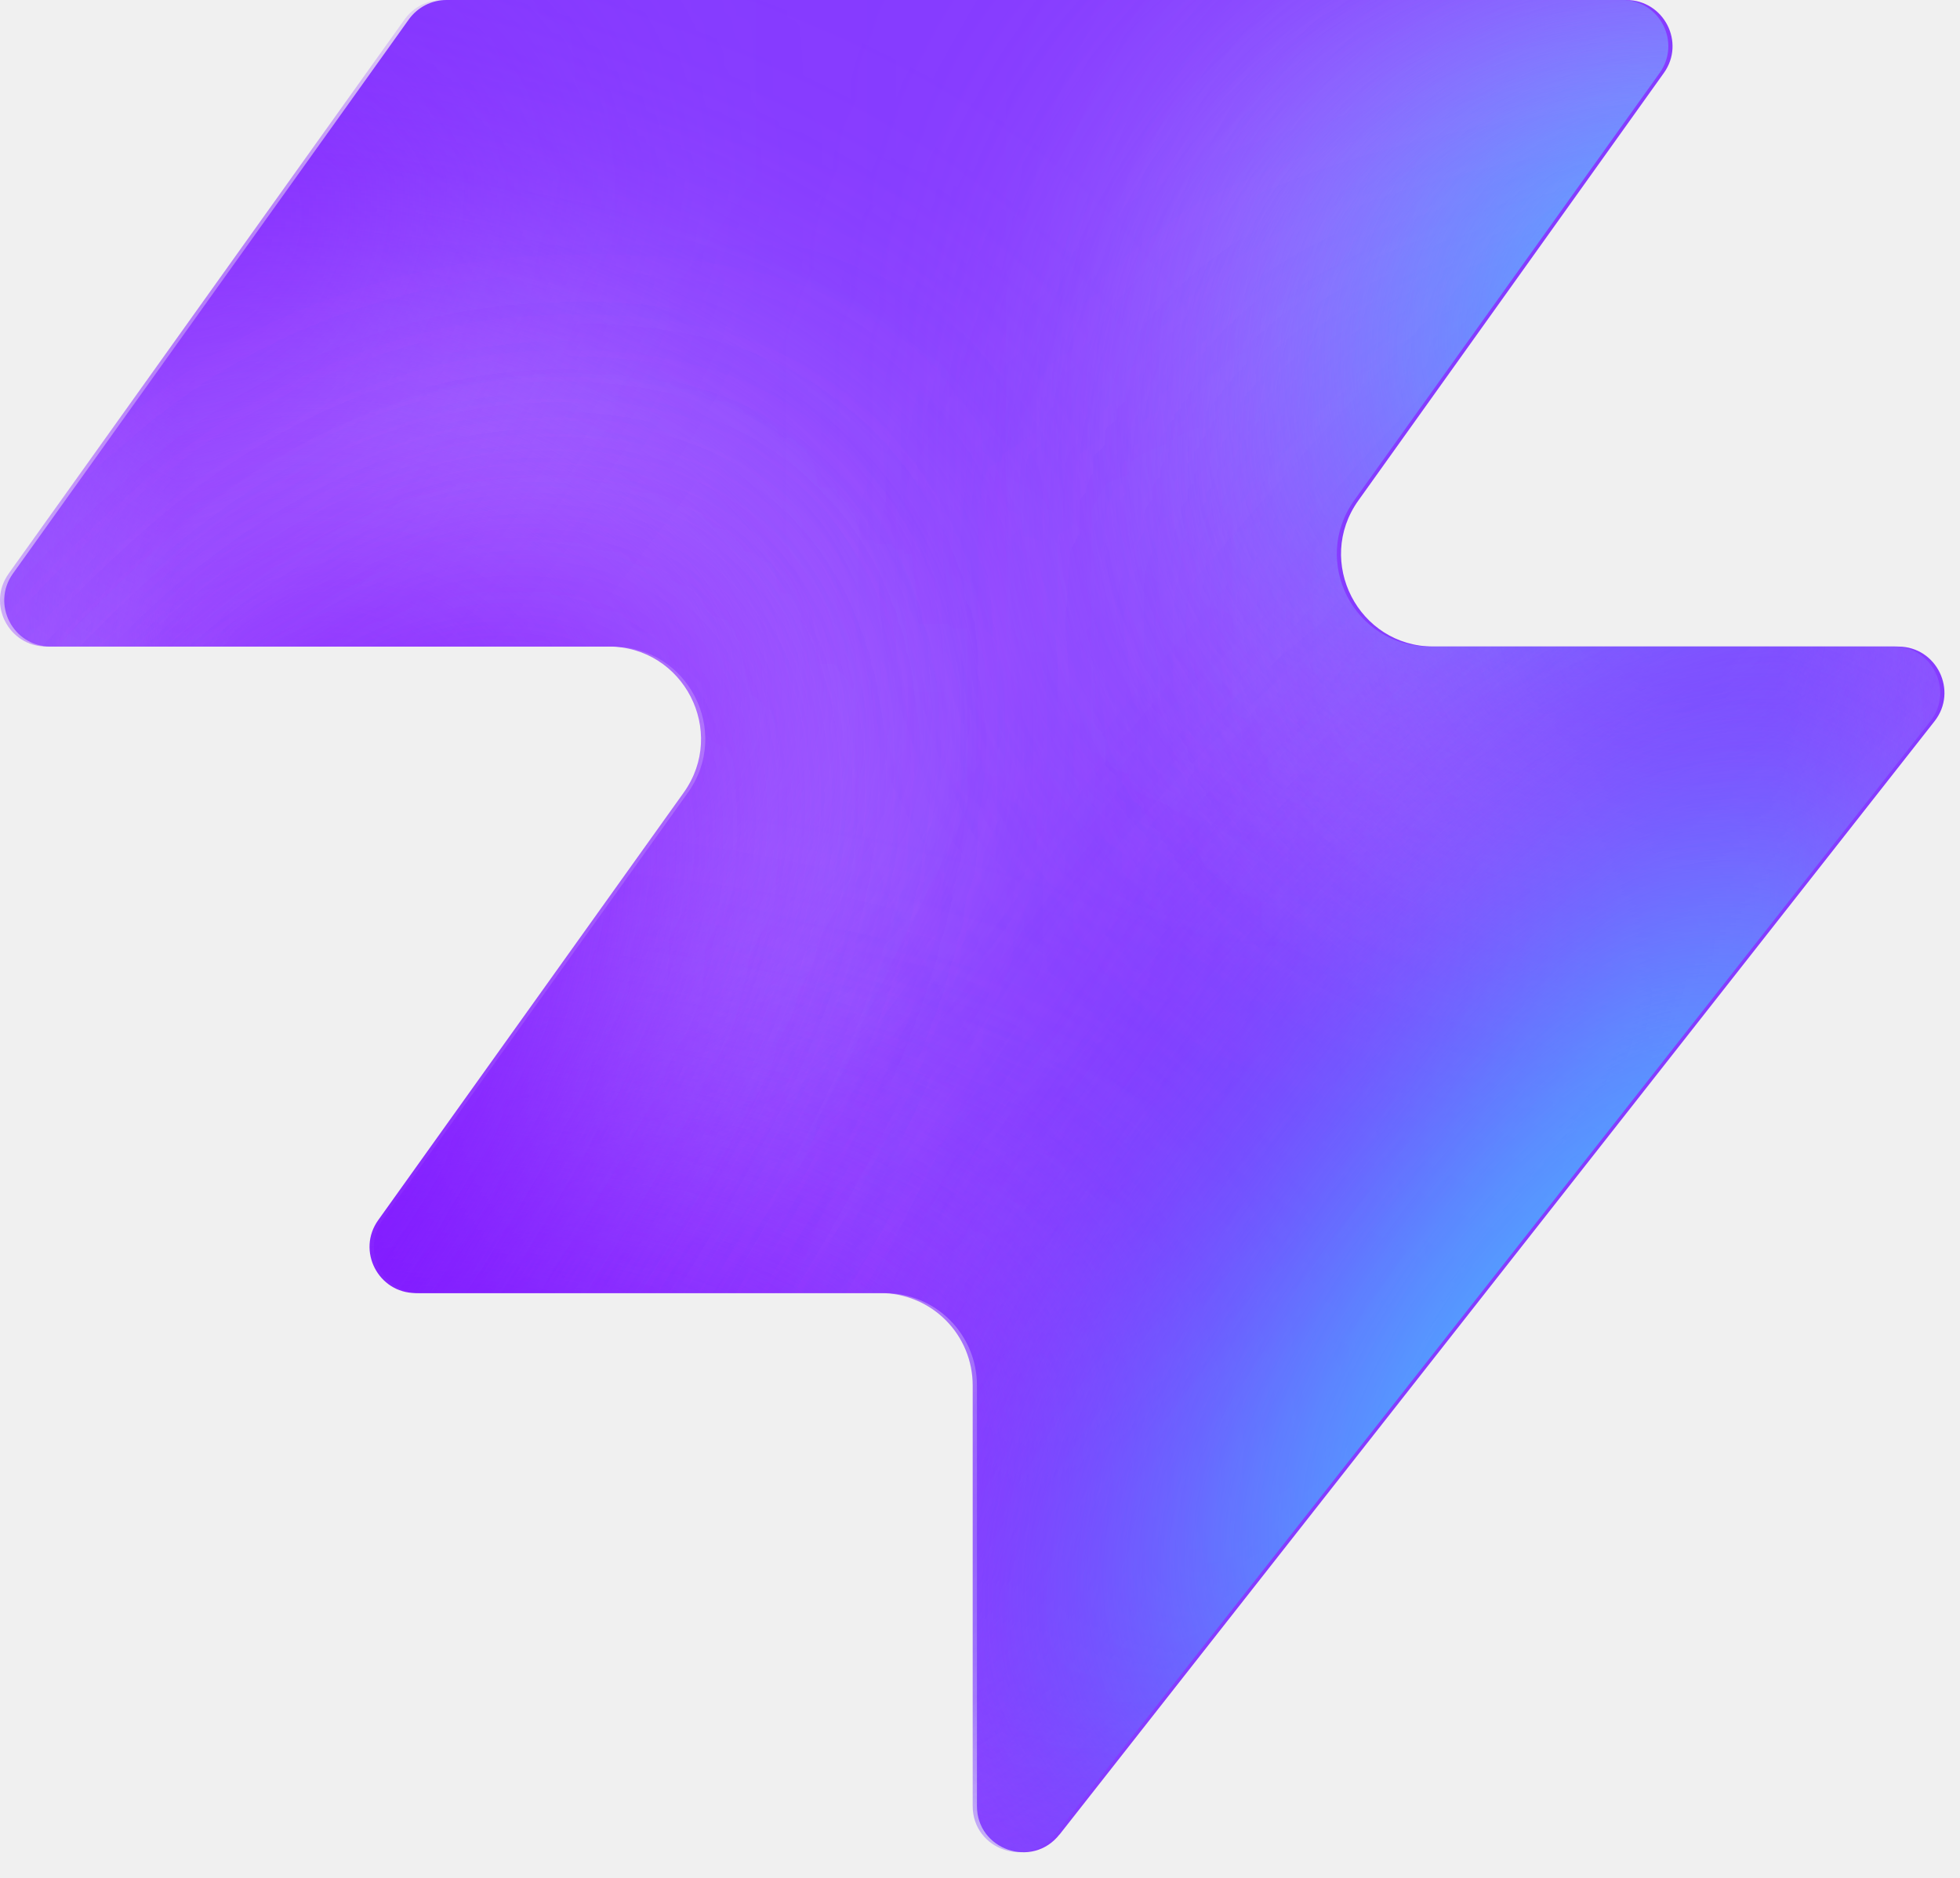
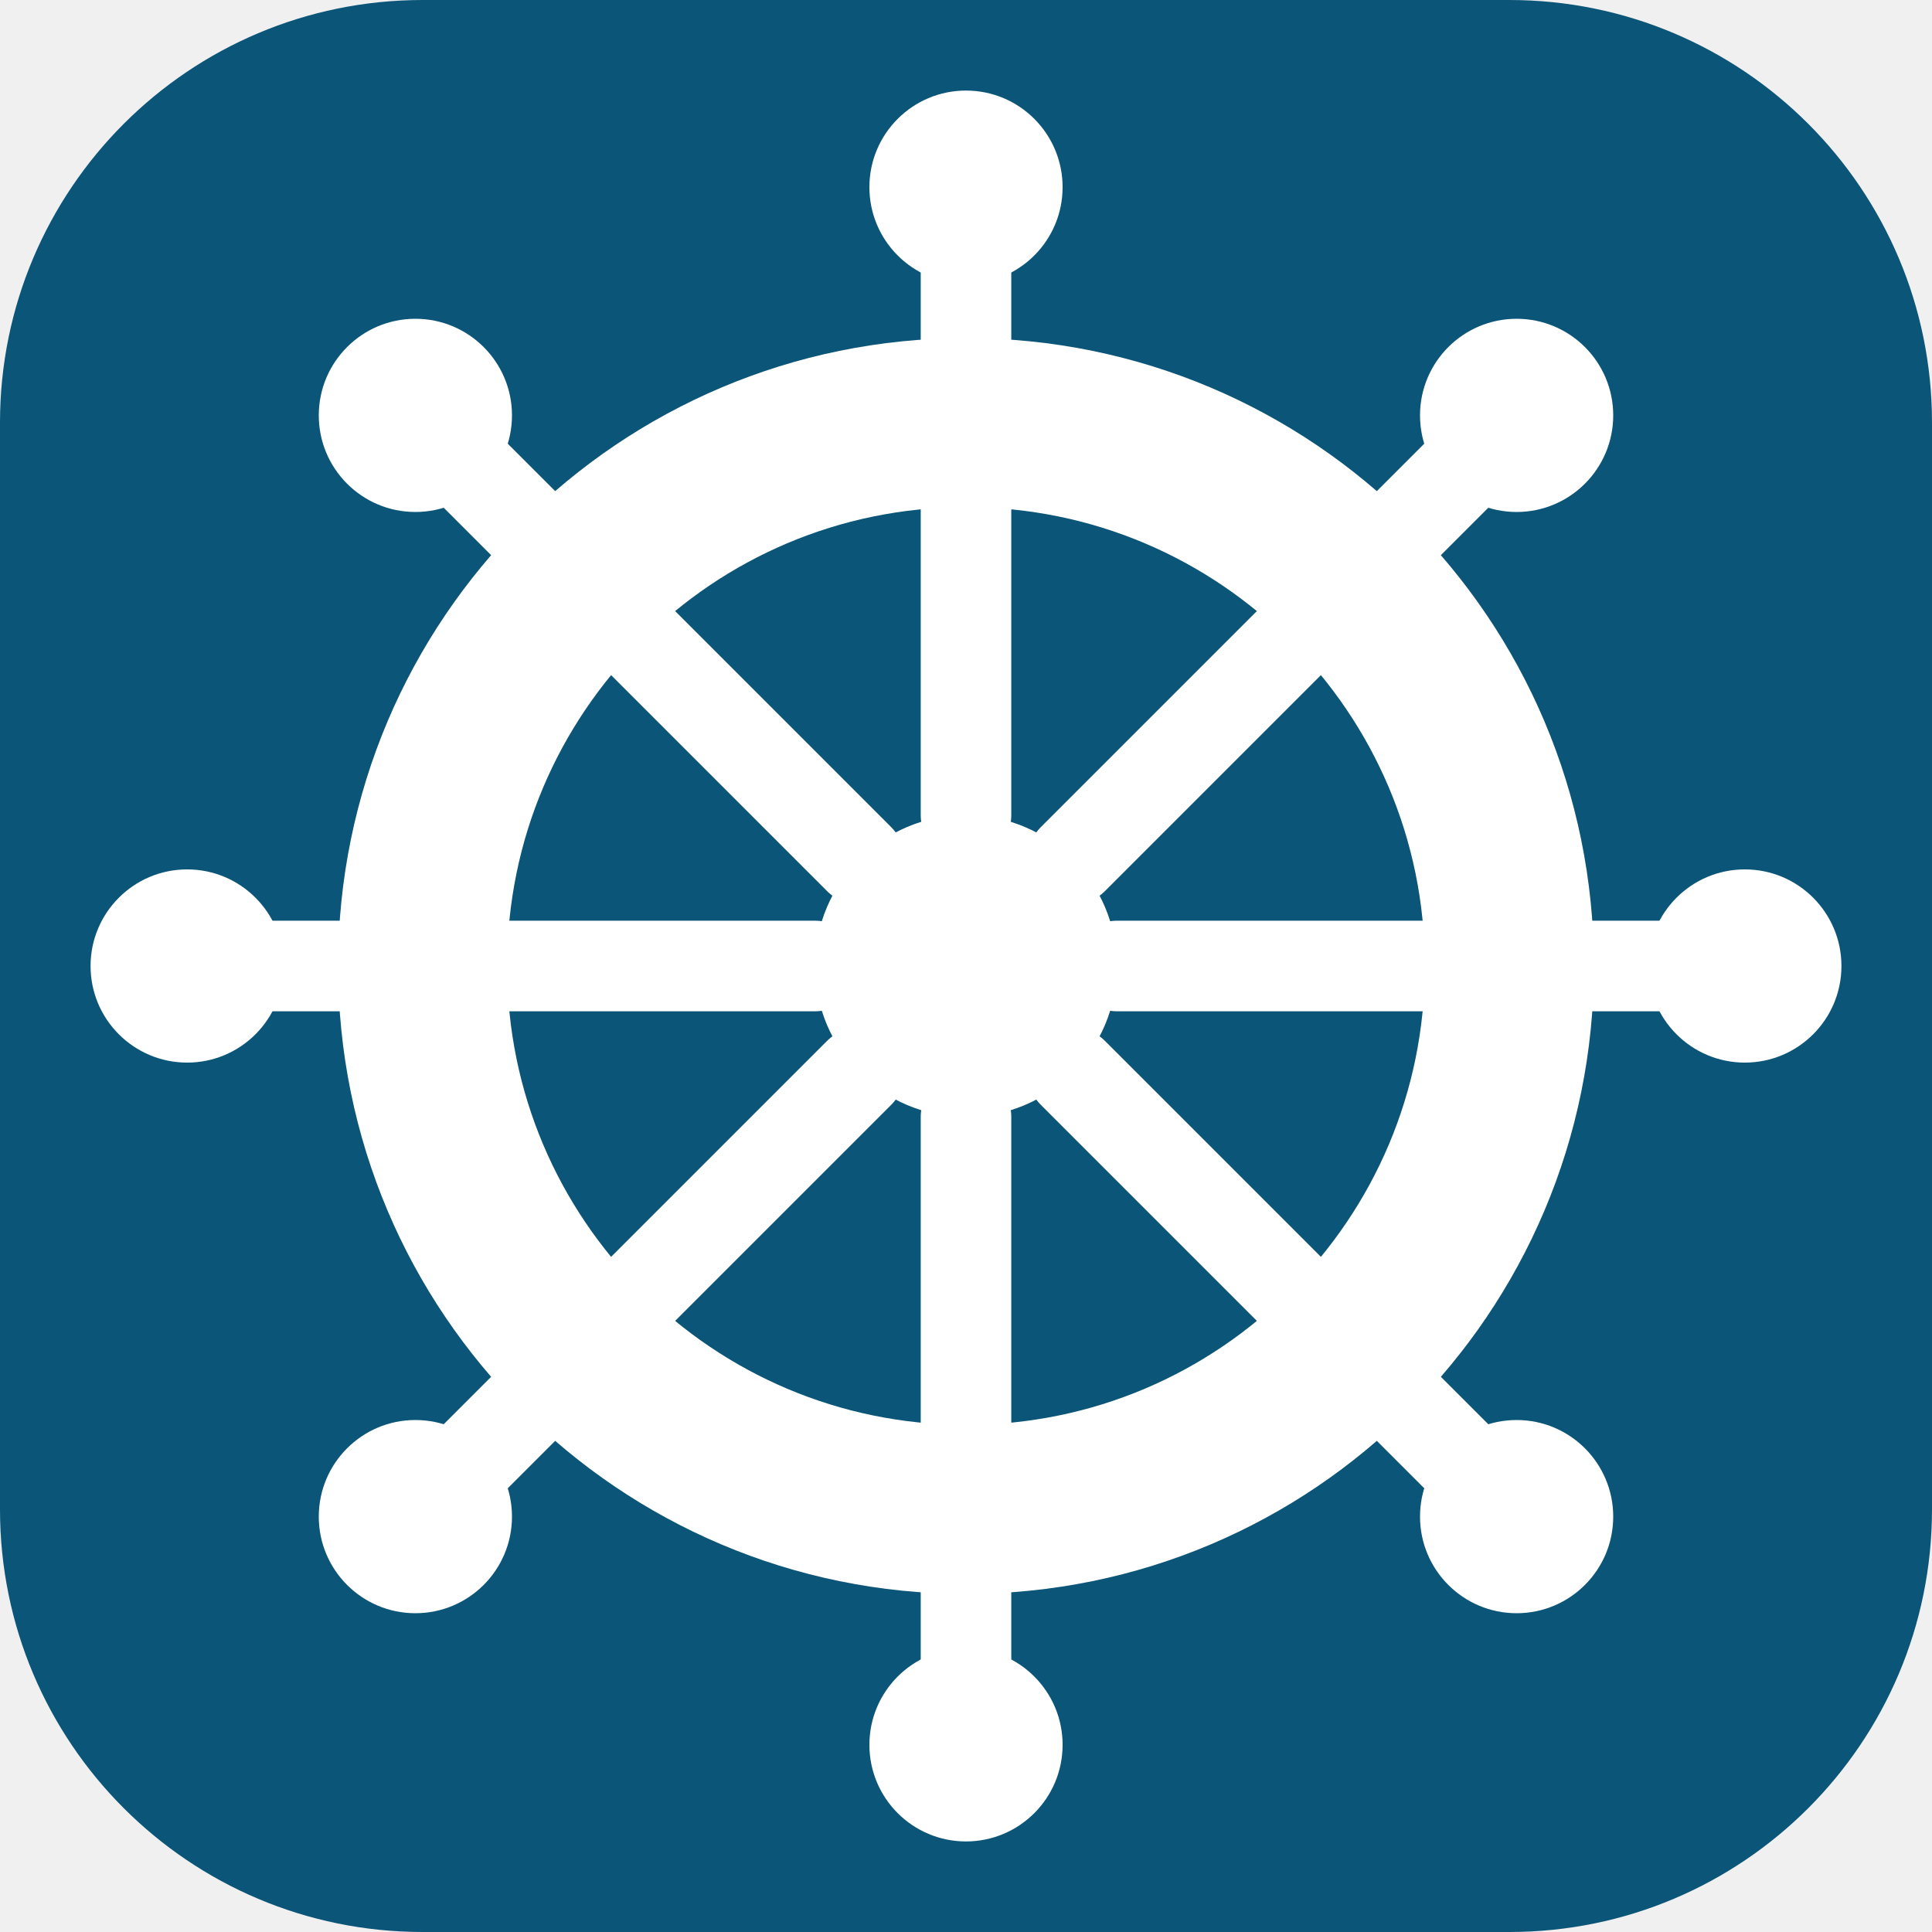
- <svg xmlns="http://www.w3.org/2000/svg" width="48" height="46" fill="none" viewBox="0 0 48 46">
-   <path fill="#863bff" d="M25.946 44.938c-.664.845-2.021.375-2.021-.698V33.937a2.26 2.26 0 0 0-2.262-2.262H10.287c-.92 0-1.456-1.04-.92-1.788l7.48-10.471c1.07-1.497 0-3.578-1.842-3.578H1.237c-.92 0-1.456-1.04-.92-1.788L10.013.474c.214-.297.556-.474.92-.474h28.894c.92 0 1.456 1.04.92 1.788l-7.48 10.471c-1.07 1.498 0 3.579 1.842 3.579h11.377c.943 0 1.473 1.088.89 1.83L25.947 44.94z" style="fill:#863bff;fill:color(display-p3 .525 .23 1);fill-opacity:1" />
-   <mask id="a" width="48" height="46" x="0" y="0" maskUnits="userSpaceOnUse" style="mask-type:alpha">
-     <path fill="#000" d="M25.842 44.938c-.664.844-2.021.375-2.021-.698V33.937a2.26 2.26 0 0 0-2.262-2.262H10.183c-.92 0-1.456-1.04-.92-1.788l7.48-10.471c1.07-1.498 0-3.579-1.842-3.579H1.133c-.92 0-1.456-1.04-.92-1.787L9.91.473c.214-.297.556-.474.92-.474h28.894c.92 0 1.456 1.04.92 1.788l-7.48 10.471c-1.07 1.498 0 3.578 1.842 3.578h11.377c.943 0 1.473 1.088.89 1.832L25.843 44.94z" style="fill:#000;fill-opacity:1" />
-   </mask>
-   <g mask="url(#a)">
-     <g filter="url(#b)">
-       <ellipse cx="5.508" cy="14.704" fill="#ede6ff" rx="5.508" ry="14.704" style="fill:#ede6ff;fill:color(display-p3 .927 .903 1);fill-opacity:1" transform="matrix(.00324 1 1 -.00324 -4.47 31.516)" />
-     </g>
-     <g filter="url(#c)">
-       <ellipse cx="10.399" cy="29.851" fill="#ede6ff" rx="10.399" ry="29.851" style="fill:#ede6ff;fill:color(display-p3 .927 .903 1);fill-opacity:1" transform="matrix(.00324 1 1 -.00324 -39.328 7.883)" />
-     </g>
-     <g filter="url(#d)">
-       <ellipse cx="5.508" cy="30.487" fill="#7e14ff" rx="5.508" ry="30.487" style="fill:#7e14ff;fill:color(display-p3 .492 .077 1);fill-opacity:1" transform="rotate(89.814 -25.913 -14.639)scale(1 -1)" />
-     </g>
-     <g filter="url(#e)">
-       <ellipse cx="5.508" cy="30.599" fill="#7e14ff" rx="5.508" ry="30.599" style="fill:#7e14ff;fill:color(display-p3 .492 .077 1);fill-opacity:1" transform="rotate(89.814 -32.644 -3.334)scale(1 -1)" />
-     </g>
-     <g filter="url(#f)">
-       <ellipse cx="5.508" cy="30.599" fill="#7e14ff" rx="5.508" ry="30.599" style="fill:#7e14ff;fill:color(display-p3 .492 .077 1);fill-opacity:1" transform="matrix(.00324 1 1 -.00324 -34.34 30.47)" />
-     </g>
-     <g filter="url(#g)">
-       <ellipse cx="14.072" cy="22.078" fill="#ede6ff" rx="14.072" ry="22.078" style="fill:#ede6ff;fill:color(display-p3 .927 .903 1);fill-opacity:1" transform="rotate(93.35 24.506 48.493)scale(-1 1)" />
-     </g>
-     <g filter="url(#h)">
-       <ellipse cx="3.47" cy="21.501" fill="#7e14ff" rx="3.47" ry="21.501" style="fill:#7e14ff;fill:color(display-p3 .492 .077 1);fill-opacity:1" transform="rotate(89.009 28.708 47.59)scale(-1 1)" />
-     </g>
-     <g filter="url(#i)">
-       <ellipse cx="3.47" cy="21.501" fill="#7e14ff" rx="3.47" ry="21.501" style="fill:#7e14ff;fill:color(display-p3 .492 .077 1);fill-opacity:1" transform="rotate(89.009 28.708 47.59)scale(-1 1)" />
-     </g>
-     <g filter="url(#j)">
-       <ellipse cx=".387" cy="8.972" fill="#7e14ff" rx="4.407" ry="29.108" style="fill:#7e14ff;fill:color(display-p3 .492 .077 1);fill-opacity:1" transform="rotate(39.51 .387 8.972)" />
-     </g>
-     <g filter="url(#k)">
-       <ellipse cx="47.523" cy="-6.092" fill="#7e14ff" rx="4.407" ry="29.108" style="fill:#7e14ff;fill:color(display-p3 .492 .077 1);fill-opacity:1" transform="rotate(37.892 47.523 -6.092)" />
-     </g>
-     <g filter="url(#l)">
-       <ellipse cx="41.412" cy="6.333" fill="#47bfff" rx="5.971" ry="9.665" style="fill:#47bfff;fill:color(display-p3 .28 .748 1);fill-opacity:1" transform="rotate(37.892 41.412 6.333)" />
-     </g>
-     <g filter="url(#m)">
-       <ellipse cx="-1.879" cy="38.332" fill="#7e14ff" rx="4.407" ry="29.108" style="fill:#7e14ff;fill:color(display-p3 .492 .077 1);fill-opacity:1" transform="rotate(37.892 -1.88 38.332)" />
-     </g>
-     <g filter="url(#n)">
-       <ellipse cx="-1.879" cy="38.332" fill="#7e14ff" rx="4.407" ry="29.108" style="fill:#7e14ff;fill:color(display-p3 .492 .077 1);fill-opacity:1" transform="rotate(37.892 -1.88 38.332)" />
-     </g>
-     <g filter="url(#o)">
-       <ellipse cx="35.651" cy="29.907" fill="#7e14ff" rx="4.407" ry="29.108" style="fill:#7e14ff;fill:color(display-p3 .492 .077 1);fill-opacity:1" transform="rotate(37.892 35.651 29.907)" />
-     </g>
-     <g filter="url(#p)">
-       <ellipse cx="38.418" cy="32.4" fill="#47bfff" rx="5.971" ry="15.297" style="fill:#47bfff;fill:color(display-p3 .28 .748 1);fill-opacity:1" transform="rotate(37.892 38.418 32.4)" />
-     </g>
+ <svg xmlns="http://www.w3.org/2000/svg" viewBox="0 0 32 32" role="img" aria-label="Transportes Rayza">
+   <rect width="32" height="32" rx="7" fill="#0b5578" />
+   <g stroke="#fff" stroke-linecap="round" fill="none">
+     <line x1="18.50" y1="16.00" x2="28.90" y2="16.00" stroke-width="1.5" />
+     <circle cx="28.90" cy="16.00" r="1.6" stroke="none" fill="#fff" />
+     <line x1="17.77" y1="17.77" x2="25.12" y2="25.12" stroke-width="1.5" />
+     <circle cx="25.12" cy="25.12" r="1.6" stroke="none" fill="#fff" />
+     <line x1="16.00" y1="18.50" x2="16.00" y2="28.90" stroke-width="1.5" />
+     <circle cx="16.00" cy="28.90" r="1.6" stroke="none" fill="#fff" />
+     <line x1="14.23" y1="17.77" x2="6.88" y2="25.12" stroke-width="1.5" />
+     <circle cx="6.88" cy="25.12" r="1.6" stroke="none" fill="#fff" />
+     <line x1="13.50" y1="16.00" x2="3.10" y2="16.00" stroke-width="1.5" />
+     <circle cx="3.10" cy="16.00" r="1.6" stroke="none" fill="#fff" />
+     <line x1="14.23" y1="14.23" x2="6.88" y2="6.88" stroke-width="1.5" />
+     <circle cx="6.88" cy="6.88" r="1.6" stroke="none" fill="#fff" />
+     <line x1="16.00" y1="13.50" x2="16.00" y2="3.10" stroke-width="1.5" />
+     <circle cx="16.00" cy="3.10" r="1.6" stroke="none" fill="#fff" />
+     <line x1="17.77" y1="14.23" x2="25.12" y2="6.88" stroke-width="1.5" />
+     <circle cx="25.12" cy="6.88" r="1.6" stroke="none" fill="#fff" />
  </g>
-   <defs>
-     <filter id="b" width="60.045" height="41.654" x="-19.77" y="16.149" color-interpolation-filters="sRGB" filterUnits="userSpaceOnUse">
-       <feFlood flood-opacity="0" result="BackgroundImageFix" />
-       <feBlend in="SourceGraphic" in2="BackgroundImageFix" result="shape" />
-       <feGaussianBlur result="effect1_foregroundBlur_2002_17158" stdDeviation="7.659" />
-     </filter>
-     <filter id="c" width="90.34" height="51.437" x="-54.613" y="-7.533" color-interpolation-filters="sRGB" filterUnits="userSpaceOnUse">
-       <feFlood flood-opacity="0" result="BackgroundImageFix" />
-       <feBlend in="SourceGraphic" in2="BackgroundImageFix" result="shape" />
-       <feGaussianBlur result="effect1_foregroundBlur_2002_17158" stdDeviation="7.659" />
-     </filter>
-     <filter id="d" width="79.355" height="29.4" x="-49.64" y="2.03" color-interpolation-filters="sRGB" filterUnits="userSpaceOnUse">
-       <feFlood flood-opacity="0" result="BackgroundImageFix" />
-       <feBlend in="SourceGraphic" in2="BackgroundImageFix" result="shape" />
-       <feGaussianBlur result="effect1_foregroundBlur_2002_17158" stdDeviation="4.596" />
-     </filter>
-     <filter id="e" width="79.579" height="29.4" x="-45.045" y="20.029" color-interpolation-filters="sRGB" filterUnits="userSpaceOnUse">
-       <feFlood flood-opacity="0" result="BackgroundImageFix" />
-       <feBlend in="SourceGraphic" in2="BackgroundImageFix" result="shape" />
-       <feGaussianBlur result="effect1_foregroundBlur_2002_17158" stdDeviation="4.596" />
-     </filter>
-     <filter id="f" width="79.579" height="29.4" x="-43.513" y="21.178" color-interpolation-filters="sRGB" filterUnits="userSpaceOnUse">
-       <feFlood flood-opacity="0" result="BackgroundImageFix" />
-       <feBlend in="SourceGraphic" in2="BackgroundImageFix" result="shape" />
-       <feGaussianBlur result="effect1_foregroundBlur_2002_17158" stdDeviation="4.596" />
-     </filter>
-     <filter id="g" width="74.749" height="58.852" x="15.756" y="-17.901" color-interpolation-filters="sRGB" filterUnits="userSpaceOnUse">
-       <feFlood flood-opacity="0" result="BackgroundImageFix" />
-       <feBlend in="SourceGraphic" in2="BackgroundImageFix" result="shape" />
-       <feGaussianBlur result="effect1_foregroundBlur_2002_17158" stdDeviation="7.659" />
-     </filter>
-     <filter id="h" width="61.377" height="25.362" x="23.548" y="2.284" color-interpolation-filters="sRGB" filterUnits="userSpaceOnUse">
-       <feFlood flood-opacity="0" result="BackgroundImageFix" />
-       <feBlend in="SourceGraphic" in2="BackgroundImageFix" result="shape" />
-       <feGaussianBlur result="effect1_foregroundBlur_2002_17158" stdDeviation="4.596" />
-     </filter>
-     <filter id="i" width="61.377" height="25.362" x="23.548" y="2.284" color-interpolation-filters="sRGB" filterUnits="userSpaceOnUse">
-       <feFlood flood-opacity="0" result="BackgroundImageFix" />
-       <feBlend in="SourceGraphic" in2="BackgroundImageFix" result="shape" />
-       <feGaussianBlur result="effect1_foregroundBlur_2002_17158" stdDeviation="4.596" />
-     </filter>
-     <filter id="j" width="56.045" height="63.649" x="-27.636" y="-22.853" color-interpolation-filters="sRGB" filterUnits="userSpaceOnUse">
-       <feFlood flood-opacity="0" result="BackgroundImageFix" />
-       <feBlend in="SourceGraphic" in2="BackgroundImageFix" result="shape" />
-       <feGaussianBlur result="effect1_foregroundBlur_2002_17158" stdDeviation="4.596" />
-     </filter>
-     <filter id="k" width="54.814" height="64.646" x="20.116" y="-38.415" color-interpolation-filters="sRGB" filterUnits="userSpaceOnUse">
-       <feFlood flood-opacity="0" result="BackgroundImageFix" />
-       <feBlend in="SourceGraphic" in2="BackgroundImageFix" result="shape" />
-       <feGaussianBlur result="effect1_foregroundBlur_2002_17158" stdDeviation="4.596" />
-     </filter>
-     <filter id="l" width="33.541" height="35.313" x="24.641" y="-11.323" color-interpolation-filters="sRGB" filterUnits="userSpaceOnUse">
-       <feFlood flood-opacity="0" result="BackgroundImageFix" />
-       <feBlend in="SourceGraphic" in2="BackgroundImageFix" result="shape" />
-       <feGaussianBlur result="effect1_foregroundBlur_2002_17158" stdDeviation="4.596" />
-     </filter>
-     <filter id="m" width="54.814" height="64.646" x="-29.286" y="6.009" color-interpolation-filters="sRGB" filterUnits="userSpaceOnUse">
-       <feFlood flood-opacity="0" result="BackgroundImageFix" />
-       <feBlend in="SourceGraphic" in2="BackgroundImageFix" result="shape" />
-       <feGaussianBlur result="effect1_foregroundBlur_2002_17158" stdDeviation="4.596" />
-     </filter>
-     <filter id="n" width="54.814" height="64.646" x="-29.286" y="6.009" color-interpolation-filters="sRGB" filterUnits="userSpaceOnUse">
-       <feFlood flood-opacity="0" result="BackgroundImageFix" />
-       <feBlend in="SourceGraphic" in2="BackgroundImageFix" result="shape" />
-       <feGaussianBlur result="effect1_foregroundBlur_2002_17158" stdDeviation="4.596" />
-     </filter>
-     <filter id="o" width="54.814" height="64.646" x="8.244" y="-2.416" color-interpolation-filters="sRGB" filterUnits="userSpaceOnUse">
-       <feFlood flood-opacity="0" result="BackgroundImageFix" />
-       <feBlend in="SourceGraphic" in2="BackgroundImageFix" result="shape" />
-       <feGaussianBlur result="effect1_foregroundBlur_2002_17158" stdDeviation="4.596" />
-     </filter>
-     <filter id="p" width="39.409" height="43.623" x="18.713" y="10.588" color-interpolation-filters="sRGB" filterUnits="userSpaceOnUse">
-       <feFlood flood-opacity="0" result="BackgroundImageFix" />
-       <feBlend in="SourceGraphic" in2="BackgroundImageFix" result="shape" />
-       <feGaussianBlur result="effect1_foregroundBlur_2002_17158" stdDeviation="4.596" />
-     </filter>
-   </defs>
+   <circle cx="16" cy="16" r="9" fill="none" stroke="#fff" stroke-width="2.8" />
+   <circle cx="16" cy="16" r="2.5" fill="#fff" />
</svg>
